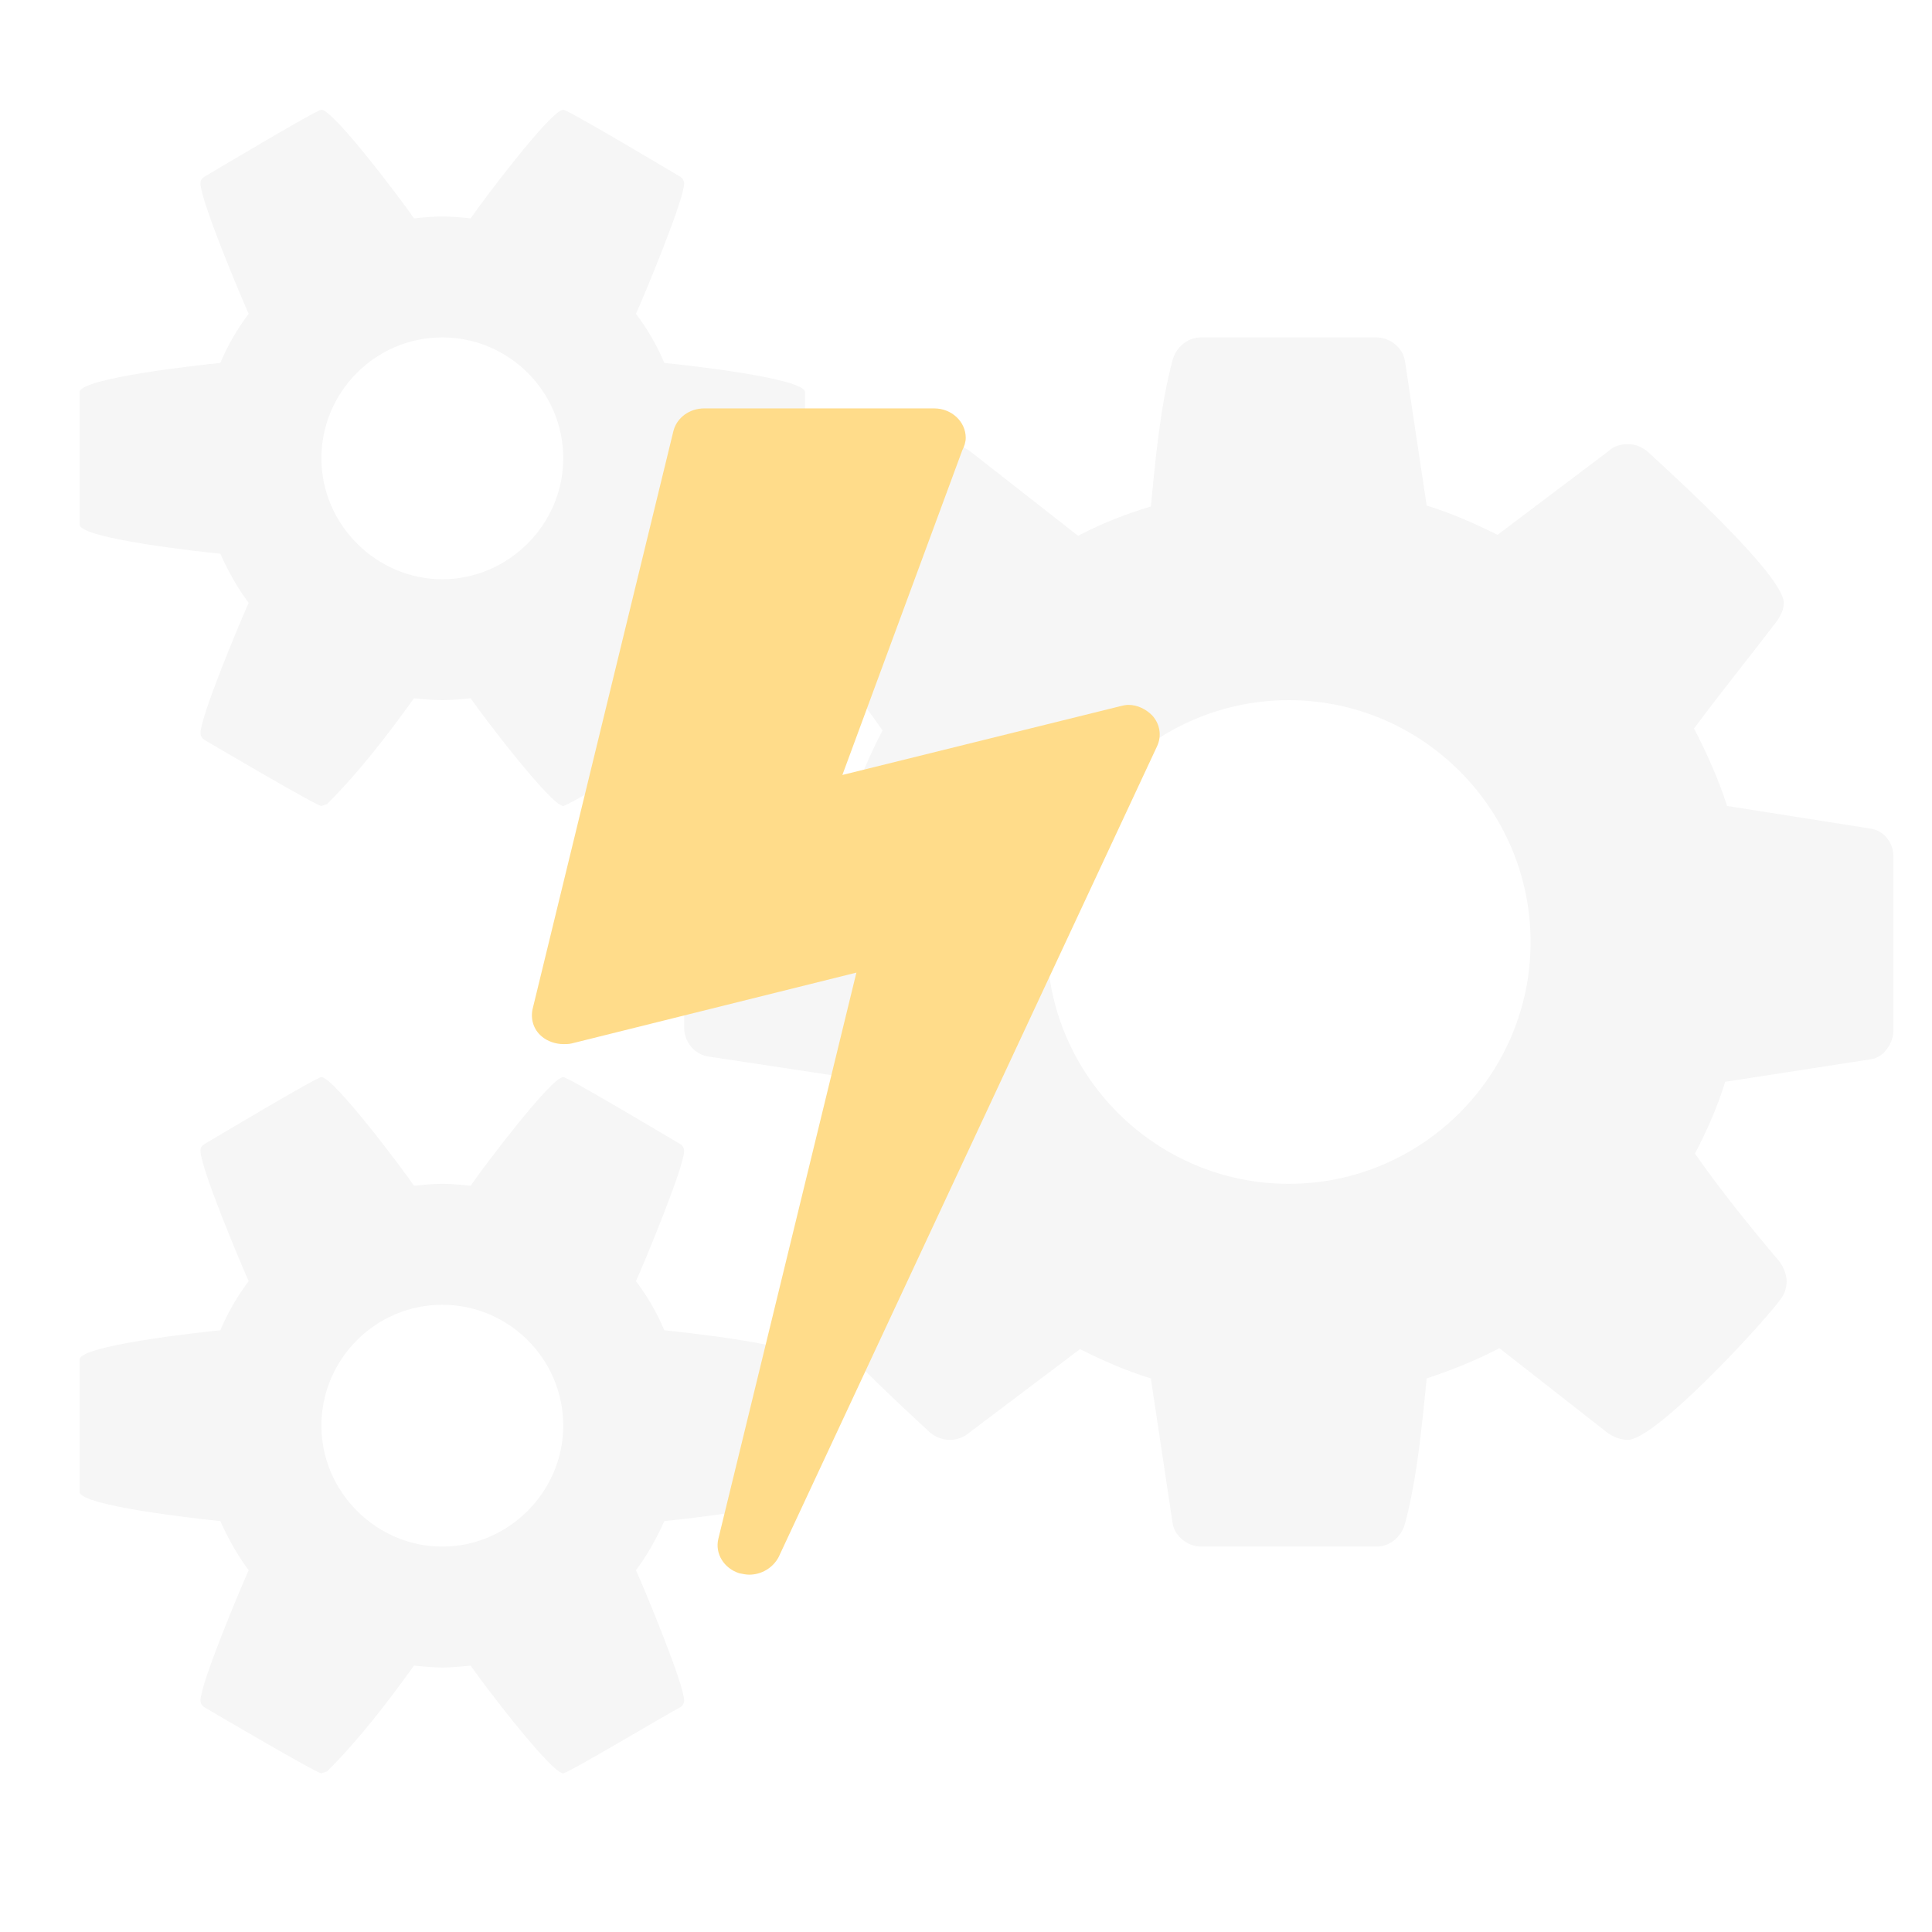
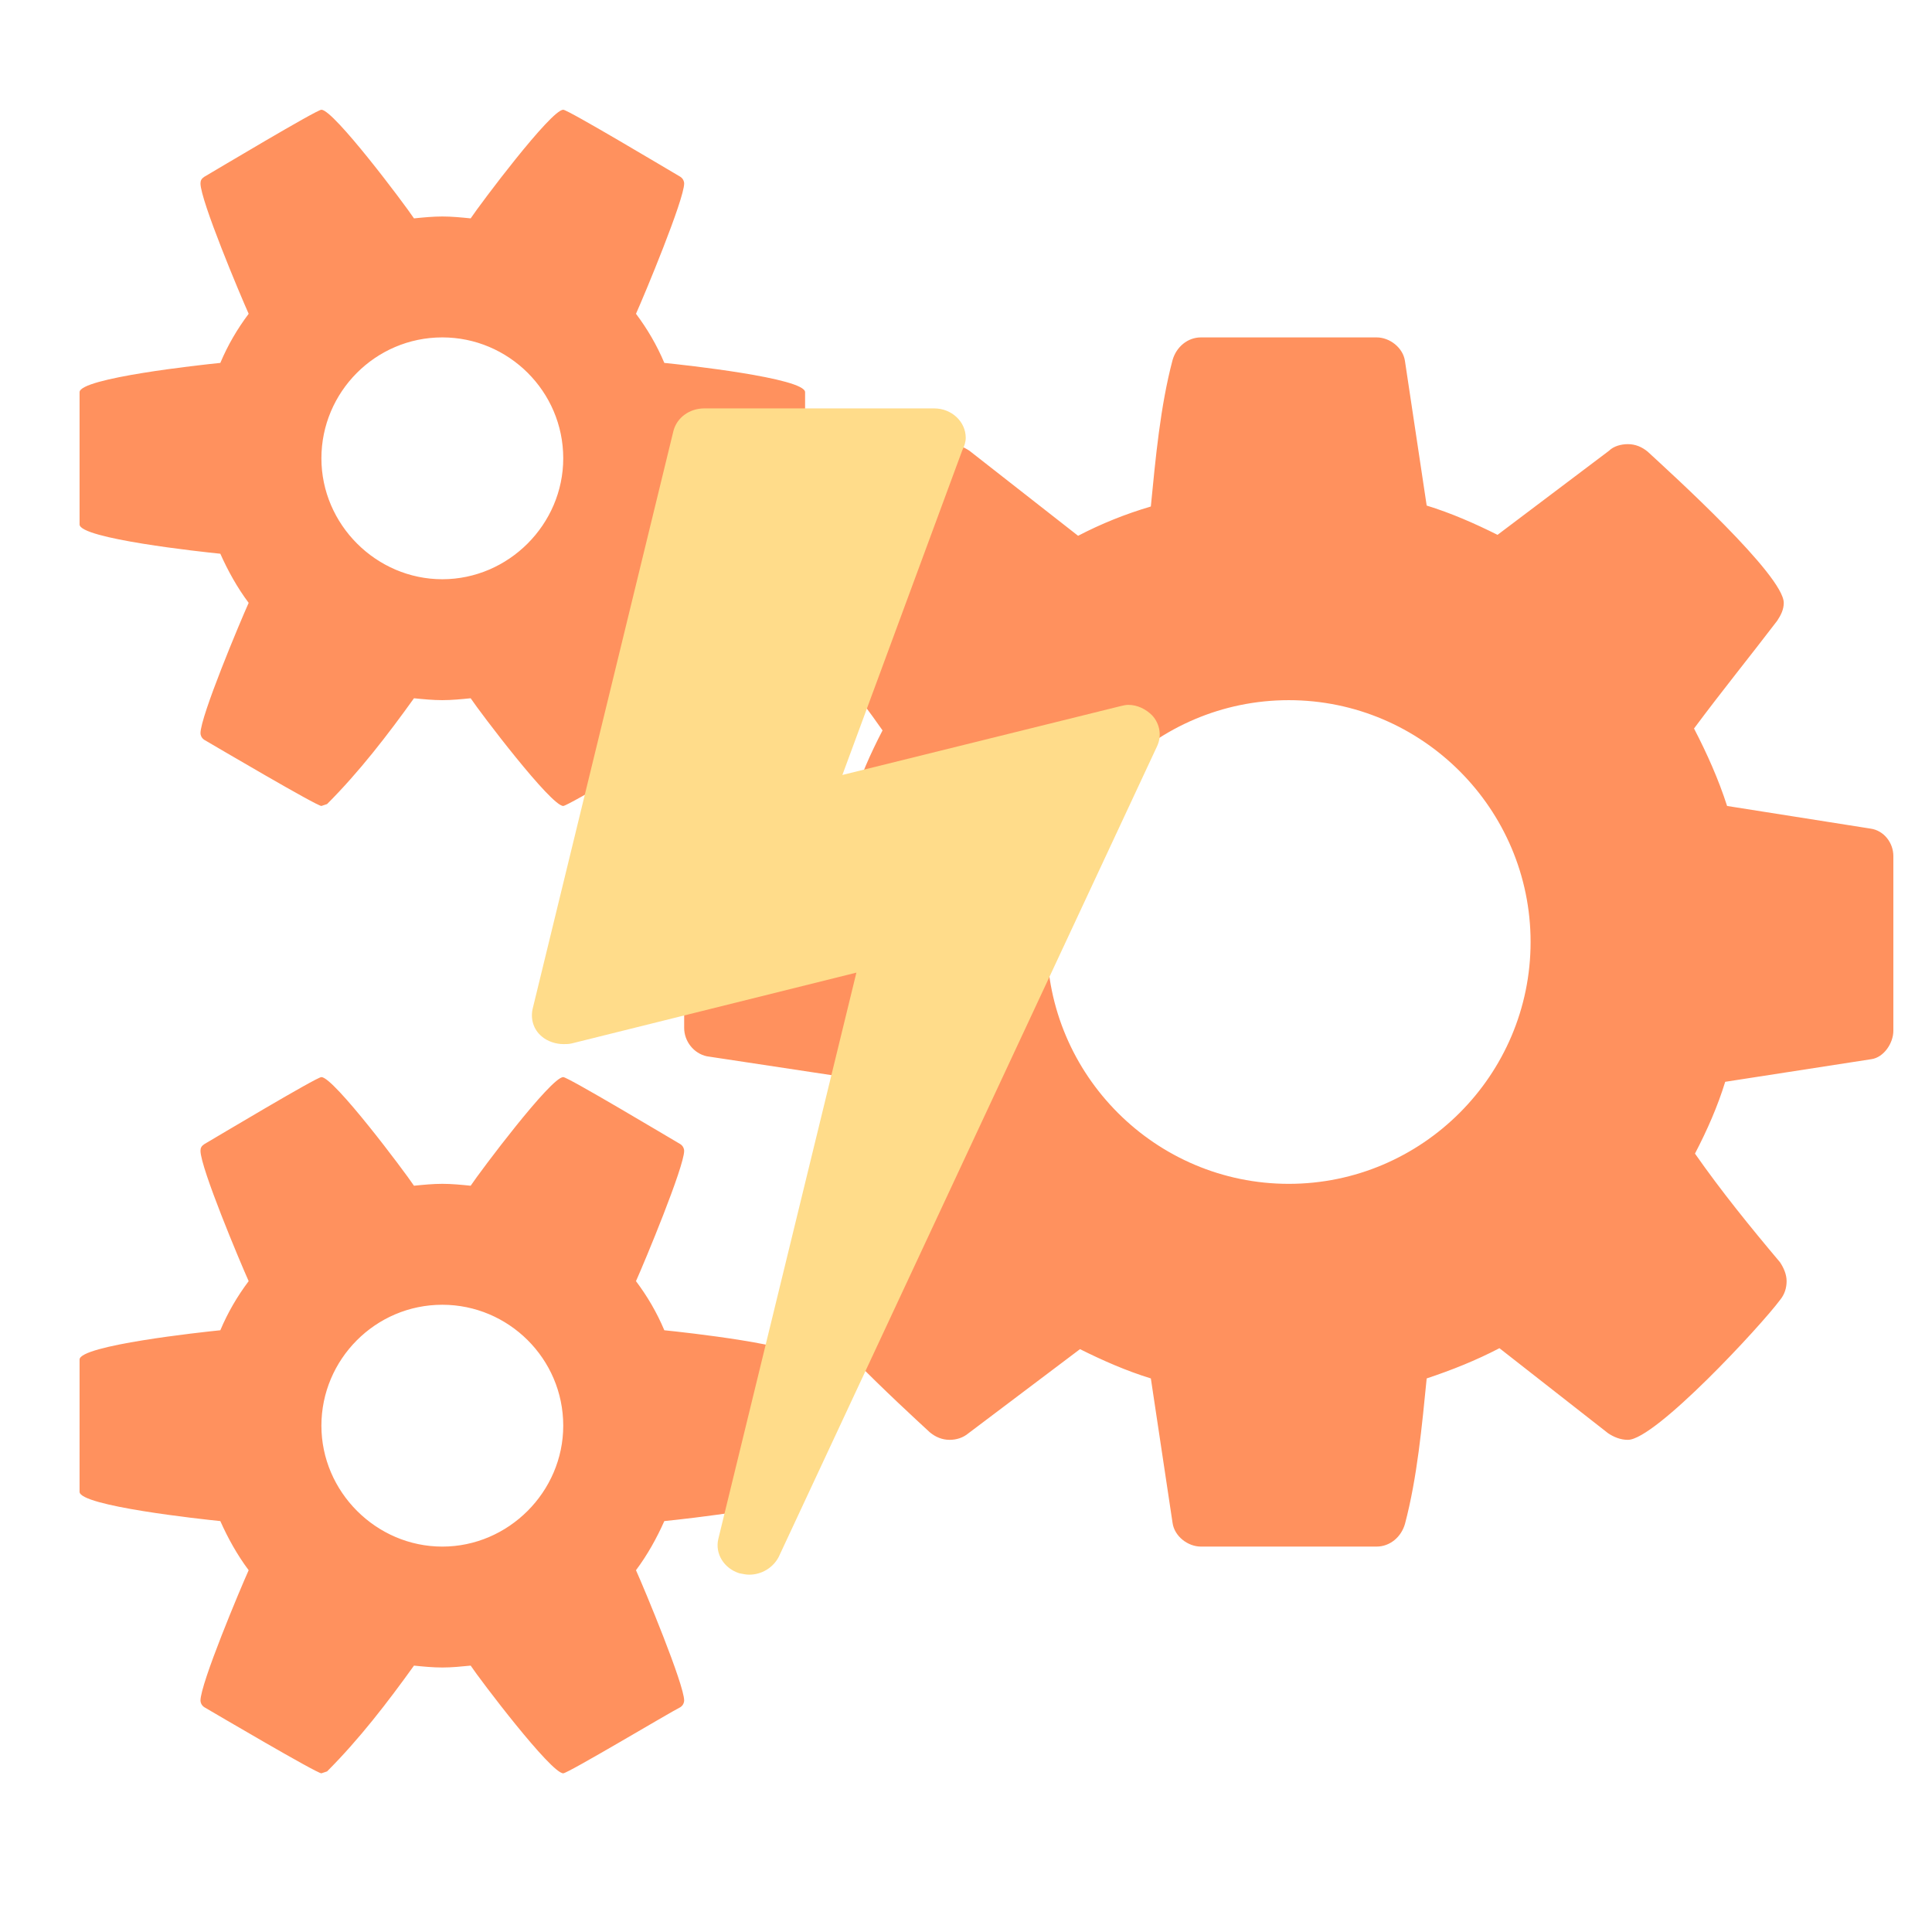
<svg xmlns="http://www.w3.org/2000/svg" version="1.1" id="Capa_1" x="0px" y="0px" width="400px" height="400px" viewBox="0 0 400 400" enable-background="new 0 0 400 400" xml:space="preserve">
  <g>
-     <path fill="#F6F6F6" d="M16.473,81.199c0-2.934,25.231-5.672,29.143-6.063c1.564-3.716,3.521-7.041,5.868-10.17   c-1.76-3.912-9.975-23.471-9.975-26.991c0-0.586,0.196-0.978,0.782-1.369c2.347-1.369,23.275-13.887,24.253-13.887   c2.542,0,17.212,19.559,19.167,22.493c1.956-0.195,3.912-0.391,5.868-0.391c1.956,0,3.912,0.196,5.868,0.391   c1.956-2.934,16.625-22.493,19.167-22.493c0.978,0,21.906,12.518,24.253,13.887c0.586,0.391,0.782,0.978,0.782,1.369   c0,3.325-8.215,23.08-9.975,26.991c2.347,3.129,4.303,6.455,5.868,10.17c3.912,0.391,29.143,3.129,29.143,6.063v27.382   c0,2.934-25.231,5.672-29.143,6.063c-1.564,3.521-3.521,7.041-5.868,10.17c1.76,3.912,9.975,23.666,9.975,26.991   c0,0.391-0.196,0.978-0.782,1.369c-2.347,1.173-23.275,13.691-24.253,13.691c-2.542,0-17.212-19.363-19.167-22.297   c-1.956,0.195-3.912,0.391-5.868,0.391c-1.956,0-3.912-0.196-5.868-0.391c-5.477,7.628-11.344,15.256-17.994,21.906l-1.173,0.391   c-0.978,0-21.906-12.322-24.253-13.691c-0.586-0.391-0.782-0.978-0.782-1.369c0-3.521,8.215-23.08,9.975-26.991   c-2.347-3.129-4.303-6.65-5.868-10.17c-3.912-0.391-29.143-3.129-29.143-6.063V81.199z M16.473,281.48   c0-2.934,25.231-5.672,29.143-6.063c1.564-3.716,3.521-7.041,5.868-10.171c-1.76-3.911-9.975-23.47-9.975-26.99   c0-0.587,0.196-0.979,0.782-1.369C44.637,235.518,65.565,223,66.543,223c2.542,0,17.212,19.559,19.167,22.492   c1.956-0.195,3.912-0.392,5.868-0.392c1.956,0,3.912,0.196,5.868,0.392C99.401,242.559,114.071,223,116.613,223   c0.978,0,21.906,12.518,24.253,13.887c0.586,0.391,0.782,0.978,0.782,1.369c0,3.324-8.215,23.079-9.975,26.99   c2.347,3.13,4.303,6.455,5.868,10.171c3.912,0.392,29.143,3.13,29.143,6.063v27.382c0,2.934-25.231,5.672-29.143,6.063   c-1.564,3.521-3.521,7.041-5.868,10.171c1.76,3.911,9.975,23.666,9.975,26.99c0,0.392-0.196,0.979-0.782,1.369   c-2.347,1.174-23.275,13.691-24.253,13.691c-2.542,0-17.212-19.363-19.167-22.297c-1.956,0.195-3.912,0.391-5.868,0.391   c-1.956,0-3.912-0.195-5.868-0.391c-5.477,7.628-11.344,15.256-17.994,21.905l-1.173,0.392c-0.978,0-21.906-12.322-24.253-13.691   c-0.586-0.391-0.782-0.978-0.782-1.369c0-3.521,8.215-23.079,9.975-26.99c-2.347-3.13-4.303-6.65-5.868-10.171   c-3.912-0.392-29.143-3.13-29.143-6.063V281.48z M91.578,119.925c13.691,0,25.035-11.344,25.035-25.035   c0-13.887-11.344-25.035-25.035-25.035c-13.887,0-25.035,11.344-25.035,25.035S77.887,119.925,91.578,119.925z M91.578,320.206   c13.691,0,25.035-11.344,25.035-25.035c0-13.886-11.344-25.035-25.035-25.035c-13.887,0-25.035,11.345-25.035,25.035   C66.543,308.862,77.887,320.206,91.578,320.206z M141.648,176.646c0-2.542,1.956-5.477,4.499-5.868l30.316-4.694   c1.565-5.085,3.716-9.975,6.259-14.865c-5.477-7.824-11.344-15.06-17.603-22.493c-0.783-1.173-1.369-2.347-1.369-3.912   c0-1.369,0.391-2.738,1.369-3.716c3.912-5.281,25.817-29.142,31.489-29.142c1.565,0,2.934,0.586,4.107,1.369l22.492,17.603   c4.89-2.542,9.779-4.499,15.061-6.063c0.978-9.975,1.956-20.732,4.498-30.316c0.783-2.738,3.13-4.694,5.868-4.694h36.379   c2.738,0,5.477,2.151,5.868,4.89l4.498,29.925c5.085,1.565,9.975,3.716,14.669,6.063l23.079-17.408   c0.979-0.978,2.543-1.369,3.912-1.369c1.564,0,2.934,0.586,4.107,1.564c5.085,4.694,28.164,25.622,28.164,31.294   c0,1.369-0.586,2.542-1.369,3.716c-5.672,7.432-11.539,14.669-17.211,22.297c2.738,5.281,5.085,10.562,6.846,16.038l29.729,4.694   c2.738,0.391,4.694,2.934,4.694,5.672v36.184c0,2.543-1.956,5.477-4.498,5.867l-30.316,4.694   c-1.564,5.085-3.716,9.975-6.259,14.865c5.477,7.823,11.344,15.06,17.603,22.492c0.782,1.174,1.369,2.543,1.369,3.911   c0,1.369-0.391,2.738-1.369,3.912c-3.911,5.281-25.817,28.947-31.489,28.947c-1.564,0-2.934-0.587-4.107-1.369l-22.492-17.604   c-4.89,2.543-9.779,4.499-15.061,6.259c-0.978,9.779-1.956,20.537-4.498,30.121c-0.783,2.738-3.13,4.693-5.868,4.693h-36.379   c-2.738,0-5.477-2.151-5.868-4.89l-4.498-29.925c-5.085-1.564-9.975-3.716-14.669-6.062l-23.08,17.407   c-1.173,0.978-2.542,1.369-3.911,1.369c-1.564,0-2.934-0.587-4.107-1.565c-5.085-4.693-28.165-25.817-28.165-31.294   c0-1.368,0.587-2.542,1.369-3.716c5.672-7.628,11.54-14.669,17.016-22.297c-2.542-5.281-4.89-10.562-6.65-16.038l-29.729-4.498   c-2.738-0.588-4.694-3.13-4.694-5.868V176.646z M266.824,245.101c27.578,0,50.07-22.492,50.07-50.07s-22.492-50.07-50.07-50.07   s-50.07,22.493-50.07,50.07S239.246,245.101,266.824,245.101z" />
+     <path fill="#FF915E" d="M16.473,81.199c0-2.934,25.231-5.672,29.143-6.063c1.564-3.716,3.521-7.041,5.868-10.17   c-1.76-3.912-9.975-23.471-9.975-26.991c0-0.586,0.196-0.978,0.782-1.369c2.347-1.369,23.275-13.887,24.253-13.887   c2.542,0,17.212,19.559,19.167,22.493c1.956-0.195,3.912-0.391,5.868-0.391s3.912,0.196,5.868,0.391   c1.956-2.934,16.625-22.493,19.167-22.493c0.978,0,21.906,12.518,24.253,13.887c0.586,0.391,0.782,0.978,0.782,1.369   c0,3.325-8.215,23.08-9.975,26.991c2.347,3.129,4.303,6.455,5.868,10.17c3.912,0.391,29.143,3.129,29.143,6.063v27.382   c0,2.934-25.231,5.672-29.143,6.063c-1.564,3.521-3.521,7.041-5.868,10.17c1.76,3.912,9.975,23.666,9.975,26.991   c0,0.391-0.196,0.978-0.782,1.369c-2.347,1.173-23.275,13.691-24.253,13.691c-2.542,0-17.212-19.363-19.167-22.297   c-1.956,0.195-3.912,0.391-5.868,0.391s-3.912-0.196-5.868-0.391c-5.477,7.628-11.344,15.256-17.994,21.906l-1.173,0.391   c-0.978,0-21.906-12.322-24.253-13.691c-0.586-0.391-0.782-0.978-0.782-1.369c0-3.521,8.215-23.08,9.975-26.991   c-2.347-3.129-4.303-6.65-5.868-10.17c-3.912-0.391-29.143-3.129-29.143-6.063V81.199z M16.473,281.48   c0-2.935,25.231-5.672,29.143-6.063c1.564-3.716,3.521-7.041,5.868-10.171c-1.76-3.911-9.975-23.471-9.975-26.99   c0-0.587,0.196-0.979,0.782-1.369C44.637,235.518,65.565,223,66.543,223c2.542,0,17.212,19.559,19.167,22.492   c1.956-0.195,3.912-0.393,5.868-0.393s3.912,0.196,5.868,0.393C99.401,242.559,114.071,223,116.613,223   c0.978,0,21.906,12.518,24.253,13.887c0.586,0.391,0.782,0.979,0.782,1.369c0,3.324-8.215,23.079-9.975,26.99   c2.347,3.13,4.303,6.455,5.868,10.171c3.912,0.392,29.143,3.13,29.143,6.063v27.381c0,2.935-25.231,5.673-29.143,6.063   c-1.564,3.521-3.521,7.041-5.868,10.171c1.76,3.911,9.975,23.666,9.975,26.99c0,0.393-0.196,0.979-0.782,1.369   c-2.347,1.174-23.275,13.691-24.253,13.691c-2.542,0-17.212-19.363-19.167-22.297c-1.956,0.194-3.912,0.391-5.868,0.391   s-3.912-0.195-5.868-0.391c-5.477,7.627-11.344,15.256-17.994,21.904l-1.173,0.393c-0.978,0-21.906-12.322-24.253-13.691   c-0.586-0.391-0.782-0.979-0.782-1.369c0-3.521,8.215-23.079,9.975-26.99c-2.347-3.13-4.303-6.65-5.868-10.171   c-3.912-0.392-29.143-3.13-29.143-6.063L16.473,281.48L16.473,281.48z M91.578,119.925c13.691,0,25.035-11.344,25.035-25.035   c0-13.887-11.344-25.035-25.035-25.035c-13.887,0-25.035,11.344-25.035,25.035S77.887,119.925,91.578,119.925z M91.578,320.206   c13.691,0,25.035-11.345,25.035-25.035c0-13.886-11.344-25.035-25.035-25.035c-13.887,0-25.035,11.345-25.035,25.035   S77.887,320.206,91.578,320.206z M141.648,176.646c0-2.542,1.956-5.477,4.499-5.868l30.316-4.694   c1.565-5.085,3.716-9.975,6.259-14.865c-5.477-7.824-11.344-15.06-17.603-22.493c-0.783-1.173-1.369-2.347-1.369-3.912   c0-1.369,0.391-2.738,1.369-3.716c3.912-5.281,25.817-29.142,31.489-29.142c1.565,0,2.934,0.586,4.107,1.369l22.492,17.603   c4.891-2.542,9.779-4.499,15.061-6.062c0.979-9.975,1.957-20.732,4.498-30.316c0.783-2.738,3.131-4.694,5.868-4.694h36.38   c2.737,0,5.477,2.151,5.867,4.89l4.498,29.925c5.085,1.565,9.975,3.716,14.669,6.063l23.079-17.408   c0.979-0.978,2.543-1.369,3.912-1.369c1.563,0,2.934,0.586,4.107,1.564c5.085,4.694,28.163,25.622,28.163,31.294   c0,1.369-0.586,2.542-1.368,3.716c-5.673,7.432-11.539,14.669-17.211,22.297c2.737,5.281,5.085,10.562,6.846,16.038l29.729,4.694   c2.738,0.391,4.694,2.934,4.694,5.672v36.184c0,2.543-1.956,5.478-4.498,5.867l-30.316,4.694   c-1.563,5.084-3.716,9.975-6.259,14.864c5.478,7.823,11.344,15.06,17.604,22.492c0.781,1.174,1.369,2.543,1.369,3.911   c0,1.369-0.392,2.738-1.369,3.912c-3.911,5.281-25.817,28.947-31.489,28.947c-1.564,0-2.934-0.588-4.107-1.369l-22.491-17.604   c-4.891,2.543-9.779,4.499-15.062,6.259c-0.978,9.779-1.956,20.537-4.498,30.121c-0.782,2.738-3.13,4.693-5.868,4.693h-36.379   c-2.738,0-5.477-2.151-5.867-4.891l-4.498-29.924c-5.086-1.564-9.976-3.717-14.67-6.062l-23.08,17.406   c-1.172,0.979-2.542,1.369-3.911,1.369c-1.564,0-2.934-0.586-4.107-1.564c-5.085-4.693-28.165-25.817-28.165-31.294   c0-1.368,0.587-2.542,1.369-3.716c5.672-7.629,11.54-14.67,17.016-22.297c-2.542-5.281-4.89-10.562-6.65-16.039l-29.729-4.498   c-2.738-0.588-4.694-3.129-4.694-5.867L141.648,176.646L141.648,176.646z M266.824,245.102c27.578,0,50.069-22.492,50.069-50.07   s-22.491-50.07-50.069-50.07s-50.07,22.493-50.07,50.07C216.754,222.607,239.246,245.102,266.824,245.102z" />
  </g>
  <g>
-     <path fill="#FFDC8A" d="M239.56,154.499l-78.36,167.894c-1.161,2.176-3.482,3.627-6.095,3.627c-0.58,0-1.306-0.145-2.031-0.289   c-3.192-1.016-5.079-4.064-4.354-7.111l28.587-117.25l-58.915,14.656c-0.581,0.146-1.161,0.146-1.741,0.146   c-1.597,0-3.338-0.582-4.499-1.598c-1.741-1.451-2.321-3.627-1.886-5.658l29.167-119.717c0.726-2.757,3.338-4.644,6.385-4.644   h47.597c3.628,0,6.53,2.757,6.53,6.095c0,0.87-0.291,1.741-0.726,2.612l-24.814,67.187l57.464-14.222   c0.581-0.145,1.161-0.29,1.741-0.29c1.887,0,3.628,0.871,4.934,2.177C240.14,149.855,240.575,152.322,239.56,154.499z" />
+     <path fill="#FFDC8A" d="M239.561,154.499L161.2,322.393c-1.161,2.176-3.482,3.627-6.095,3.627c-0.58,0-1.306-0.145-2.031-0.289   c-3.192-1.016-5.079-4.063-4.354-7.11l28.587-117.25l-58.915,14.655c-0.581,0.146-1.161,0.146-1.741,0.146   c-1.597,0-3.338-0.582-4.499-1.598c-1.741-1.451-2.321-3.627-1.886-5.658l29.167-119.717c0.726-2.757,3.338-4.644,6.385-4.644   h47.597c3.628,0,6.53,2.757,6.53,6.095c0,0.87-0.291,1.741-0.726,2.612l-24.814,67.187l57.464-14.222   c0.581-0.145,1.16-0.29,1.74-0.29c1.888,0,3.629,0.871,4.935,2.177C240.141,149.855,240.575,152.322,239.561,154.499z" />
  </g>
</svg>
